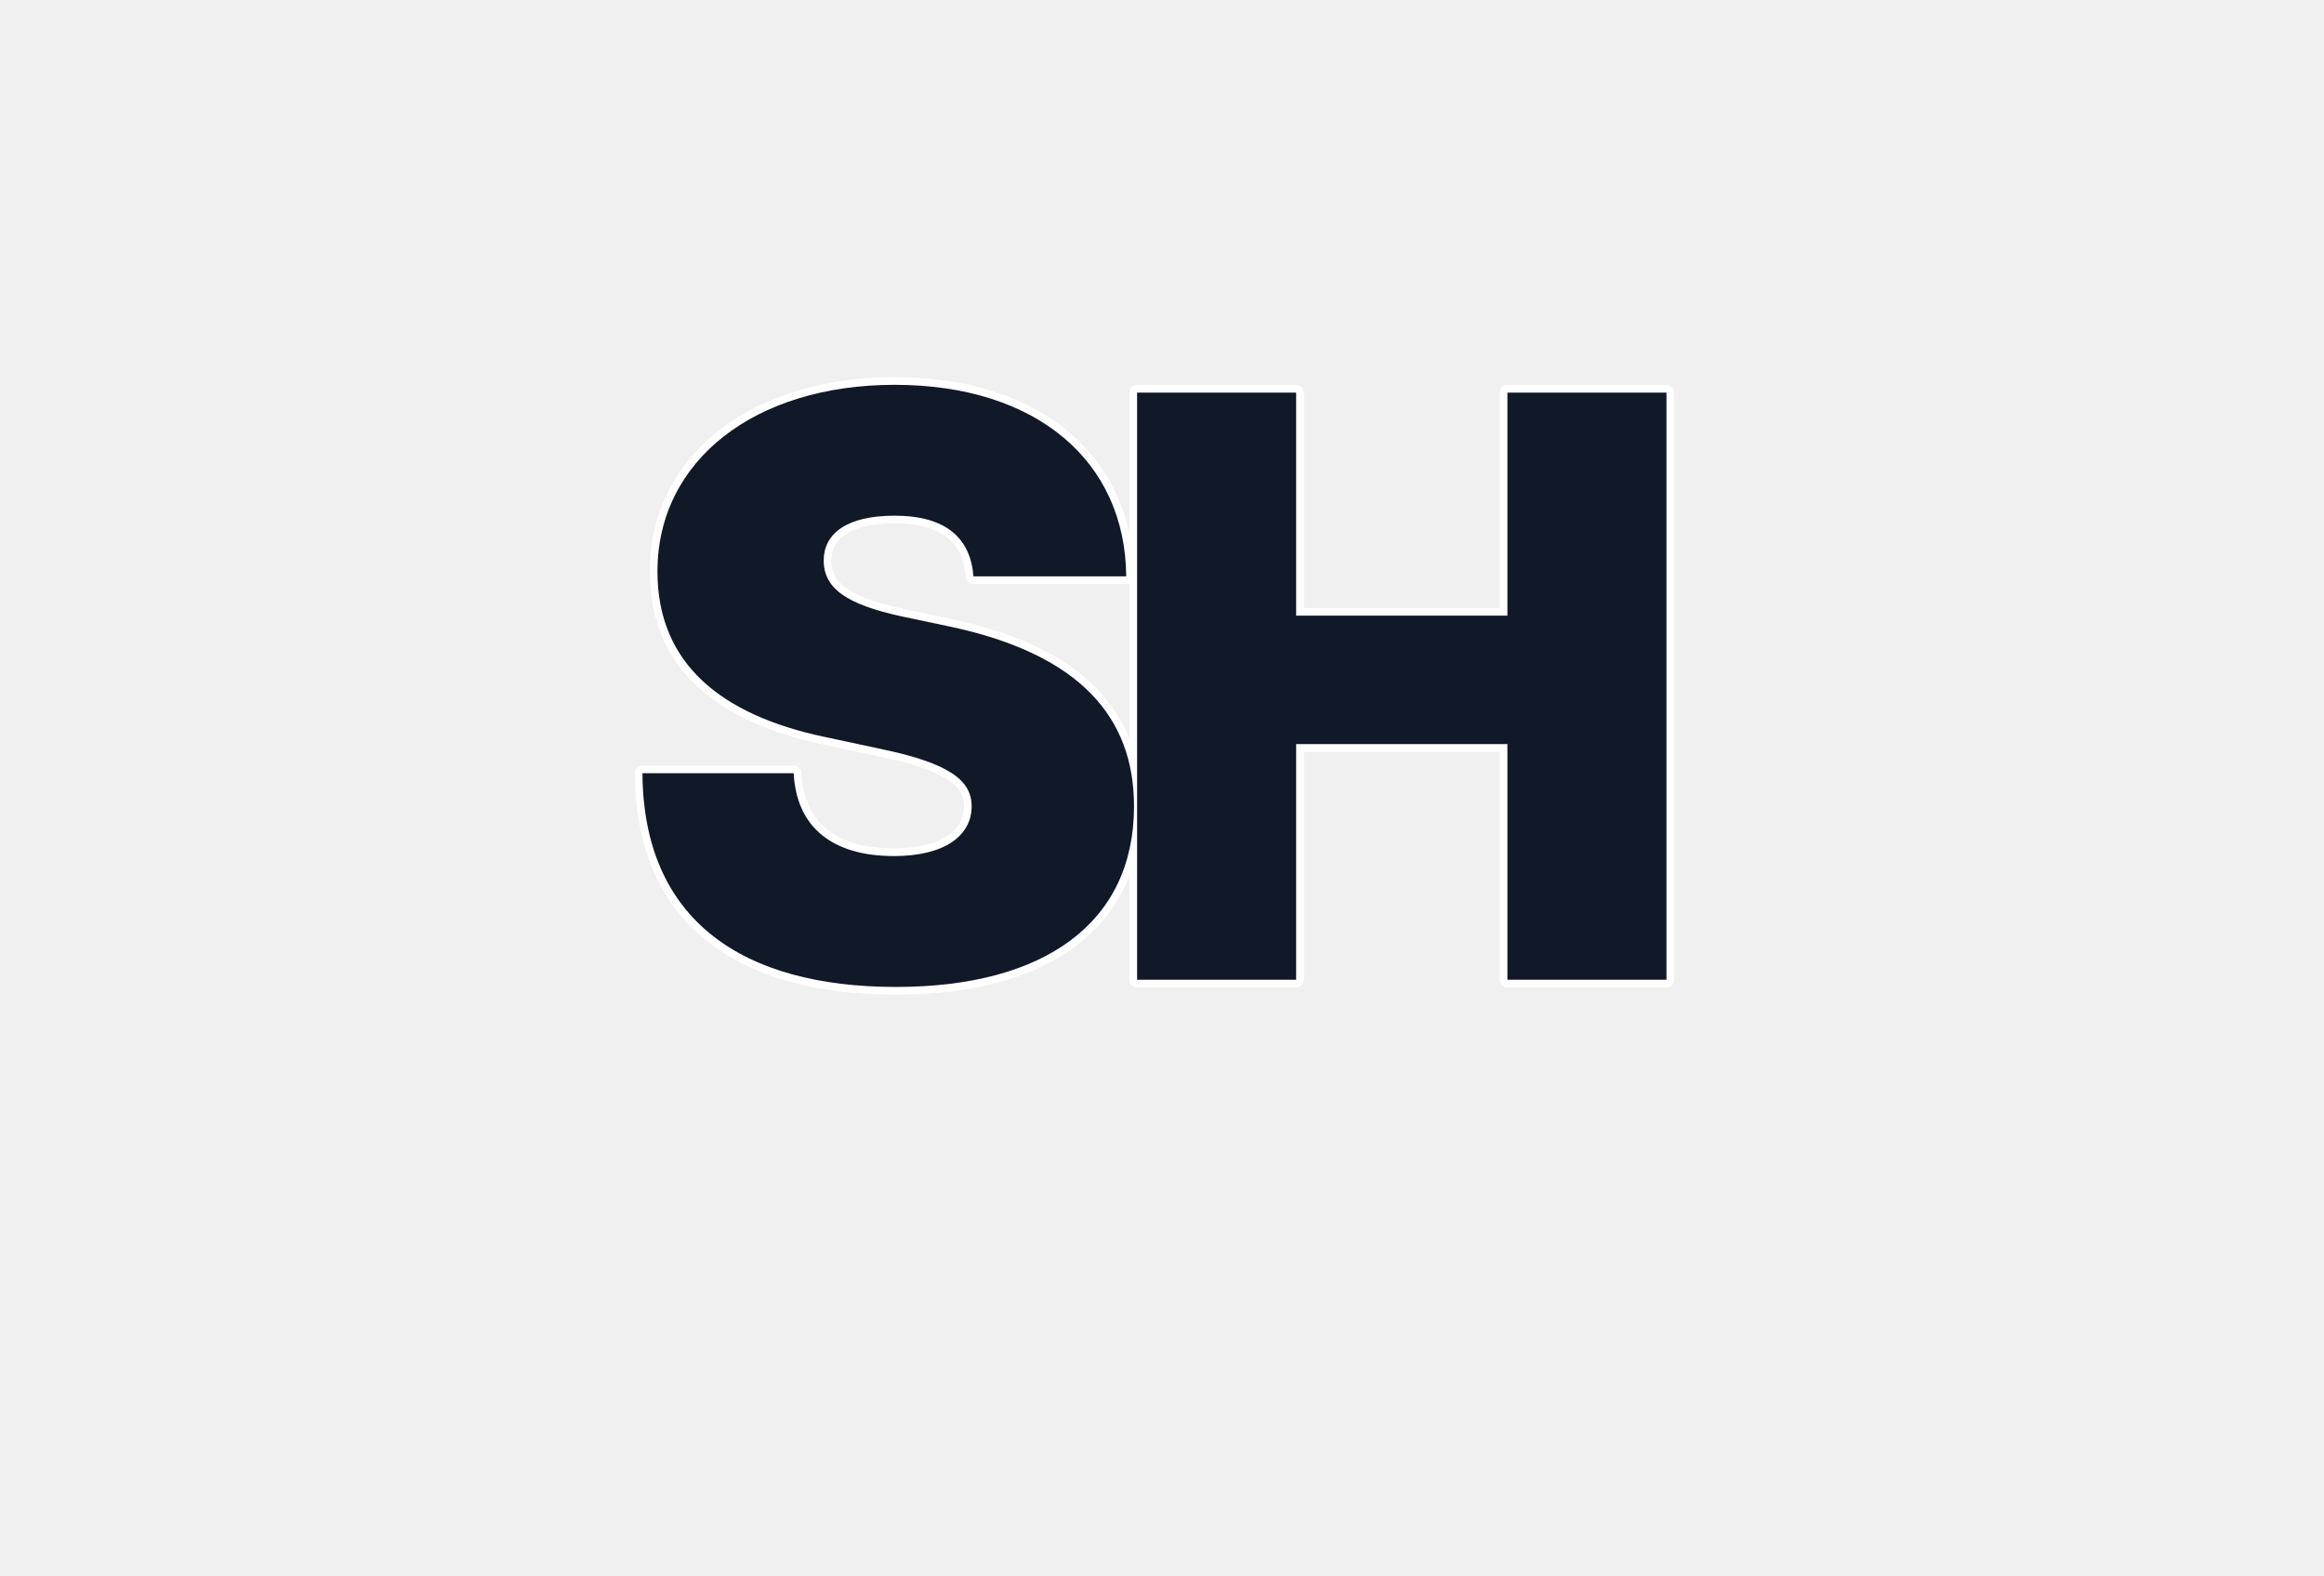
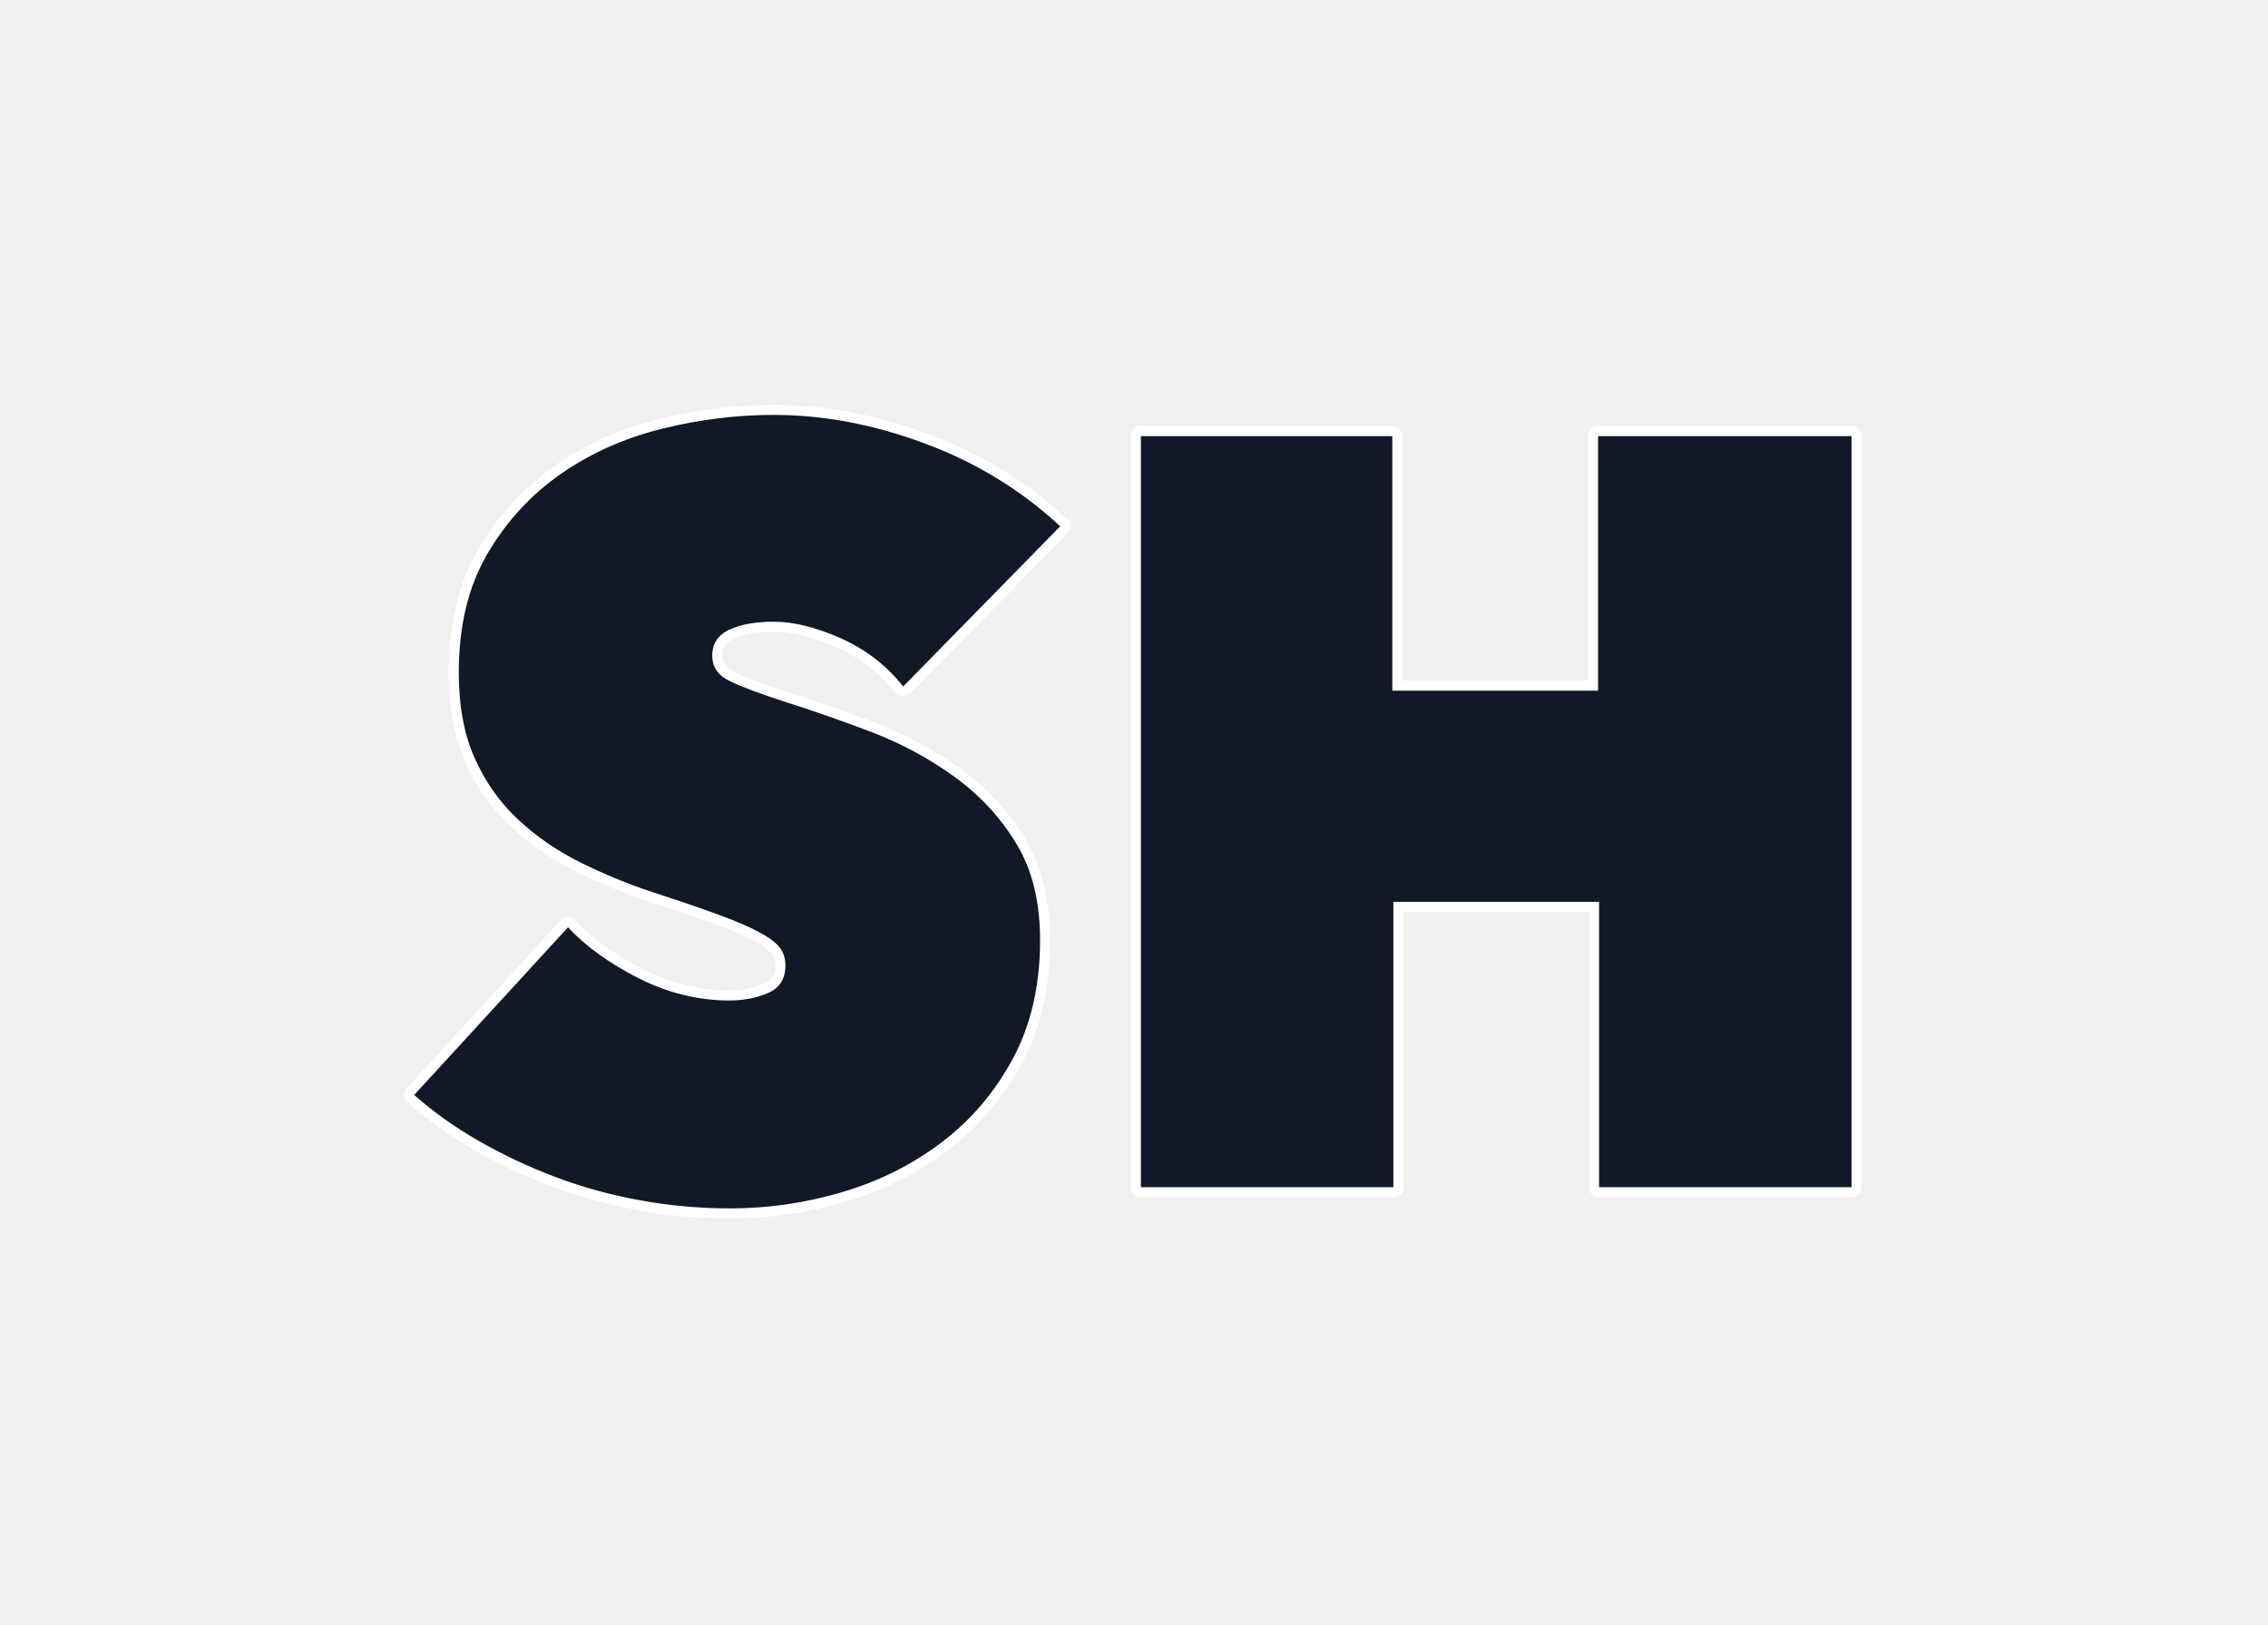
- <svg xmlns="http://www.w3.org/2000/svg" width="121" height="82" viewBox="0 0 121 82" role="img" aria-labelledby="title desc">
-   <text x="60.5" y="51" text-anchor="middle" fill="#111827" stroke="#fff" stroke-width="0.8" stroke-linejoin="round" vector-effect="non-scaling-stroke" paint-order="stroke fill" font-family="Inter, Avenir Next, Montserrat, Arial Black, sans-serif" font-size="42" font-weight="900" letter-spacing="-3">SH</text>
+ <svg xmlns="http://www.w3.org/2000/svg" width="89.8" height="64.3" viewBox="0 0 89.8 64.3" role="img" aria-labelledby="title desc">
+   <defs>
+     <path id="glyph-s" d="M 12.516 0.84 C 11.312 0.84 10.129 0.734 8.969 0.523 C 7.805 0.316 6.684 0.008 5.605 -0.398 C 4.527 -0.805 3.516 -1.281 2.562 -1.828 C 1.609 -2.375 0.758 -2.98 0 -3.652 L 6.09 -10.289 C 6.789 -9.535 7.723 -8.863 8.883 -8.273 C 10.047 -7.688 11.242 -7.391 12.473 -7.391 C 13.035 -7.391 13.547 -7.488 14.008 -7.688 C 14.469 -7.883 14.699 -8.246 14.699 -8.777 C 14.699 -9.059 14.621 -9.297 14.469 -9.492 C 14.316 -9.688 14.043 -9.891 13.648 -10.102 C 13.258 -10.312 12.719 -10.543 12.031 -10.793 C 11.348 -11.047 10.484 -11.34 9.449 -11.676 C 8.441 -12.012 7.477 -12.41 6.551 -12.871 C 5.629 -13.336 4.809 -13.902 4.094 -14.574 C 3.379 -15.246 2.812 -16.051 2.395 -16.988 C 1.973 -17.926 1.766 -19.055 1.766 -20.371 C 1.766 -22.219 2.141 -23.785 2.898 -25.074 C 3.652 -26.363 4.629 -27.418 5.816 -28.246 C 7.008 -29.07 8.344 -29.664 9.828 -30.031 C 11.312 -30.395 12.781 -30.574 14.238 -30.574 C 16.199 -30.574 18.191 -30.199 20.223 -29.441 C 22.254 -28.688 24.039 -27.594 25.578 -26.164 L 19.363 -19.824 C 18.691 -20.664 17.863 -21.301 16.883 -21.734 C 15.902 -22.168 15.023 -22.387 14.238 -22.387 C 13.512 -22.387 12.922 -22.281 12.473 -22.07 C 12.027 -21.859 11.801 -21.52 11.801 -21.043 C 11.801 -20.594 12.031 -20.258 12.496 -20.035 C 12.957 -19.809 13.707 -19.531 14.742 -19.195 C 15.805 -18.859 16.926 -18.465 18.102 -18.02 C 19.277 -17.57 20.363 -16.988 21.355 -16.273 C 22.352 -15.559 23.172 -14.688 23.812 -13.648 C 24.457 -12.613 24.781 -11.324 24.781 -9.785 C 24.781 -7.992 24.422 -6.434 23.711 -5.102 C 22.996 -3.773 22.059 -2.668 20.895 -1.785 C 19.734 -0.902 18.426 -0.246 16.969 0.188 C 15.512 0.621 14.027 0.84 12.516 0.84 Z M 12.516 0.84" />
+     <path id="glyph-h" d="M 20.914 -11.297 L 12.77 -11.297 L 12.77 0 L 2.773 0 L 2.773 -29.734 L 12.727 -29.734 L 12.727 -19.656 L 20.875 -19.656 L 20.875 -29.734 L 30.91 -29.734 L 30.91 0 L 20.914 0 Z M 20.914 -11.297" />
+   </defs>
+   <g transform="translate(6.4 -5)" fill="#111827" stroke="#fff" stroke-width="0.8" stroke-linejoin="round" vector-effect="non-scaling-stroke" paint-order="stroke fill">
+     <use href="#glyph-s" x="10" y="52" />
+     <use href="#glyph-h" x="36" y="52" />
+   </g>
</svg>
